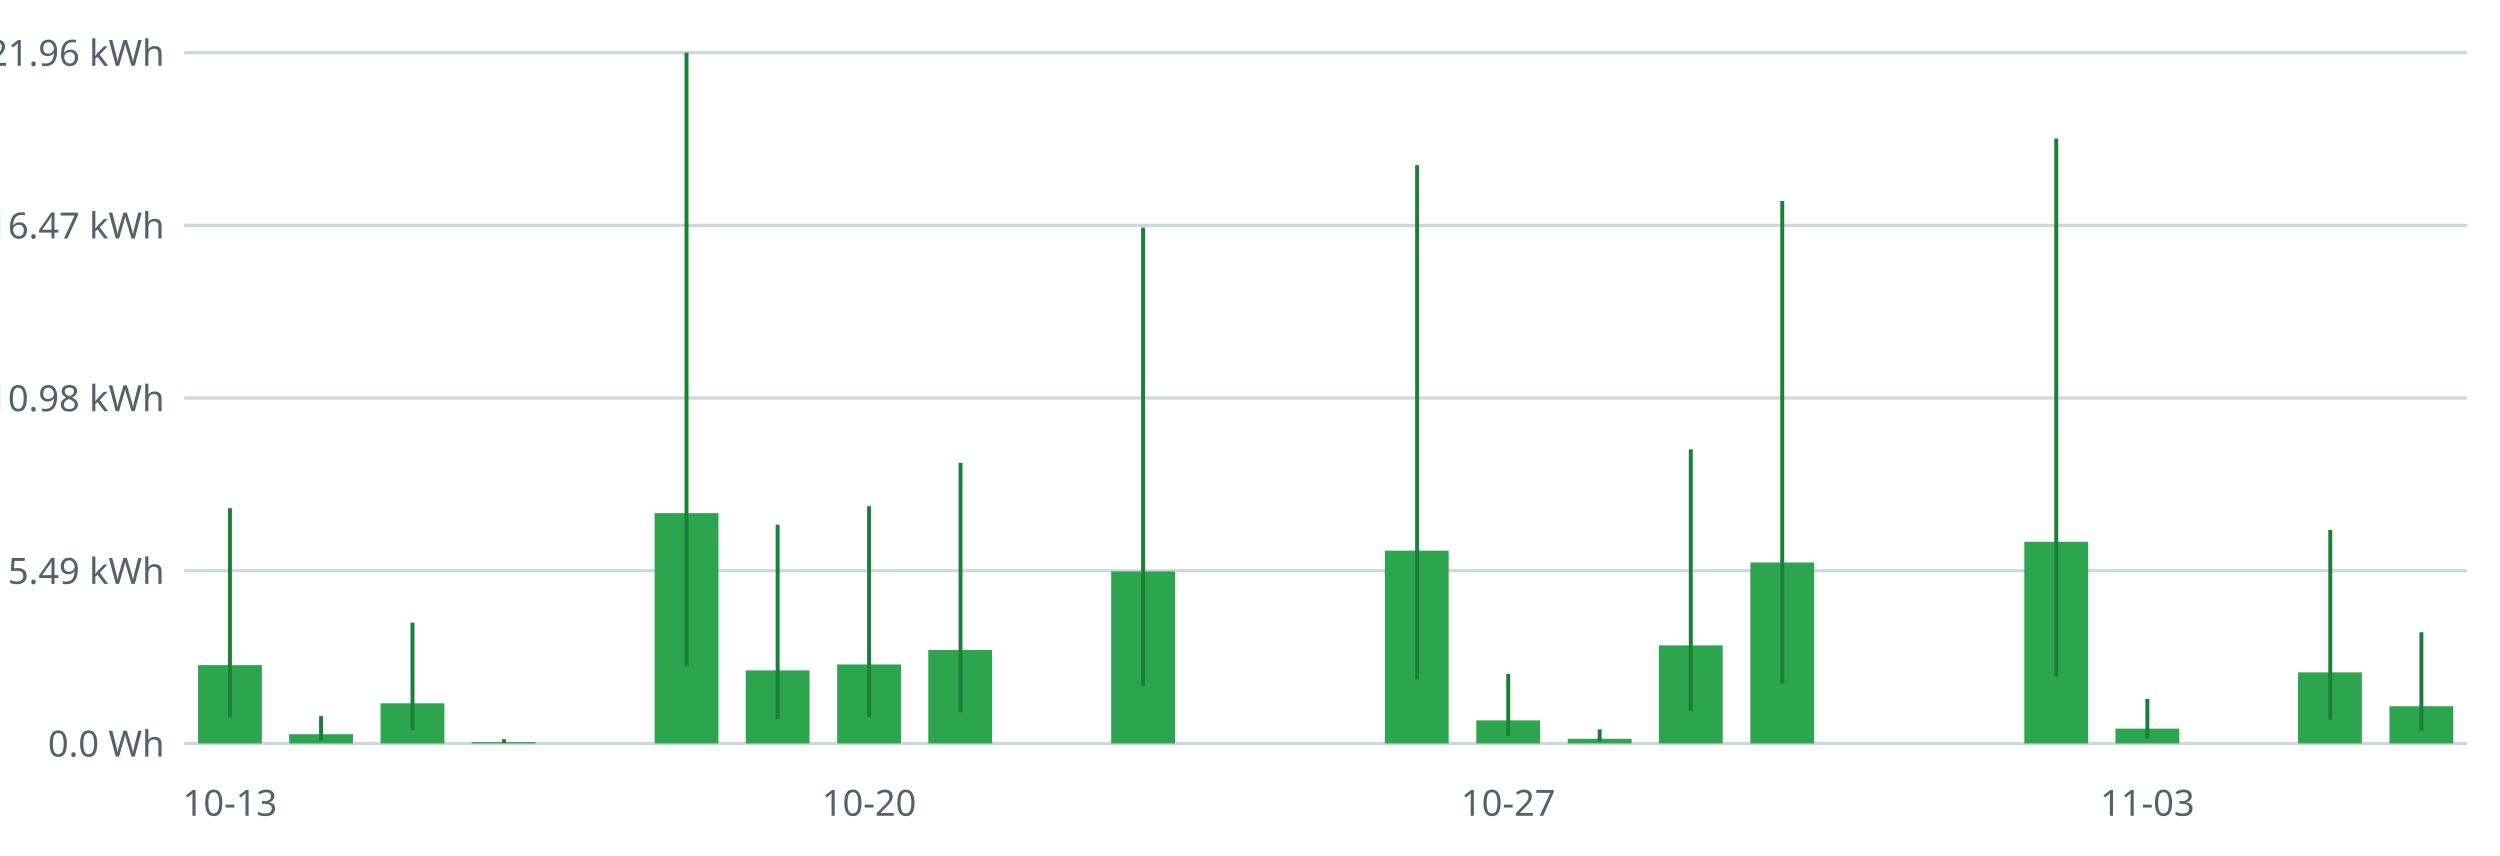
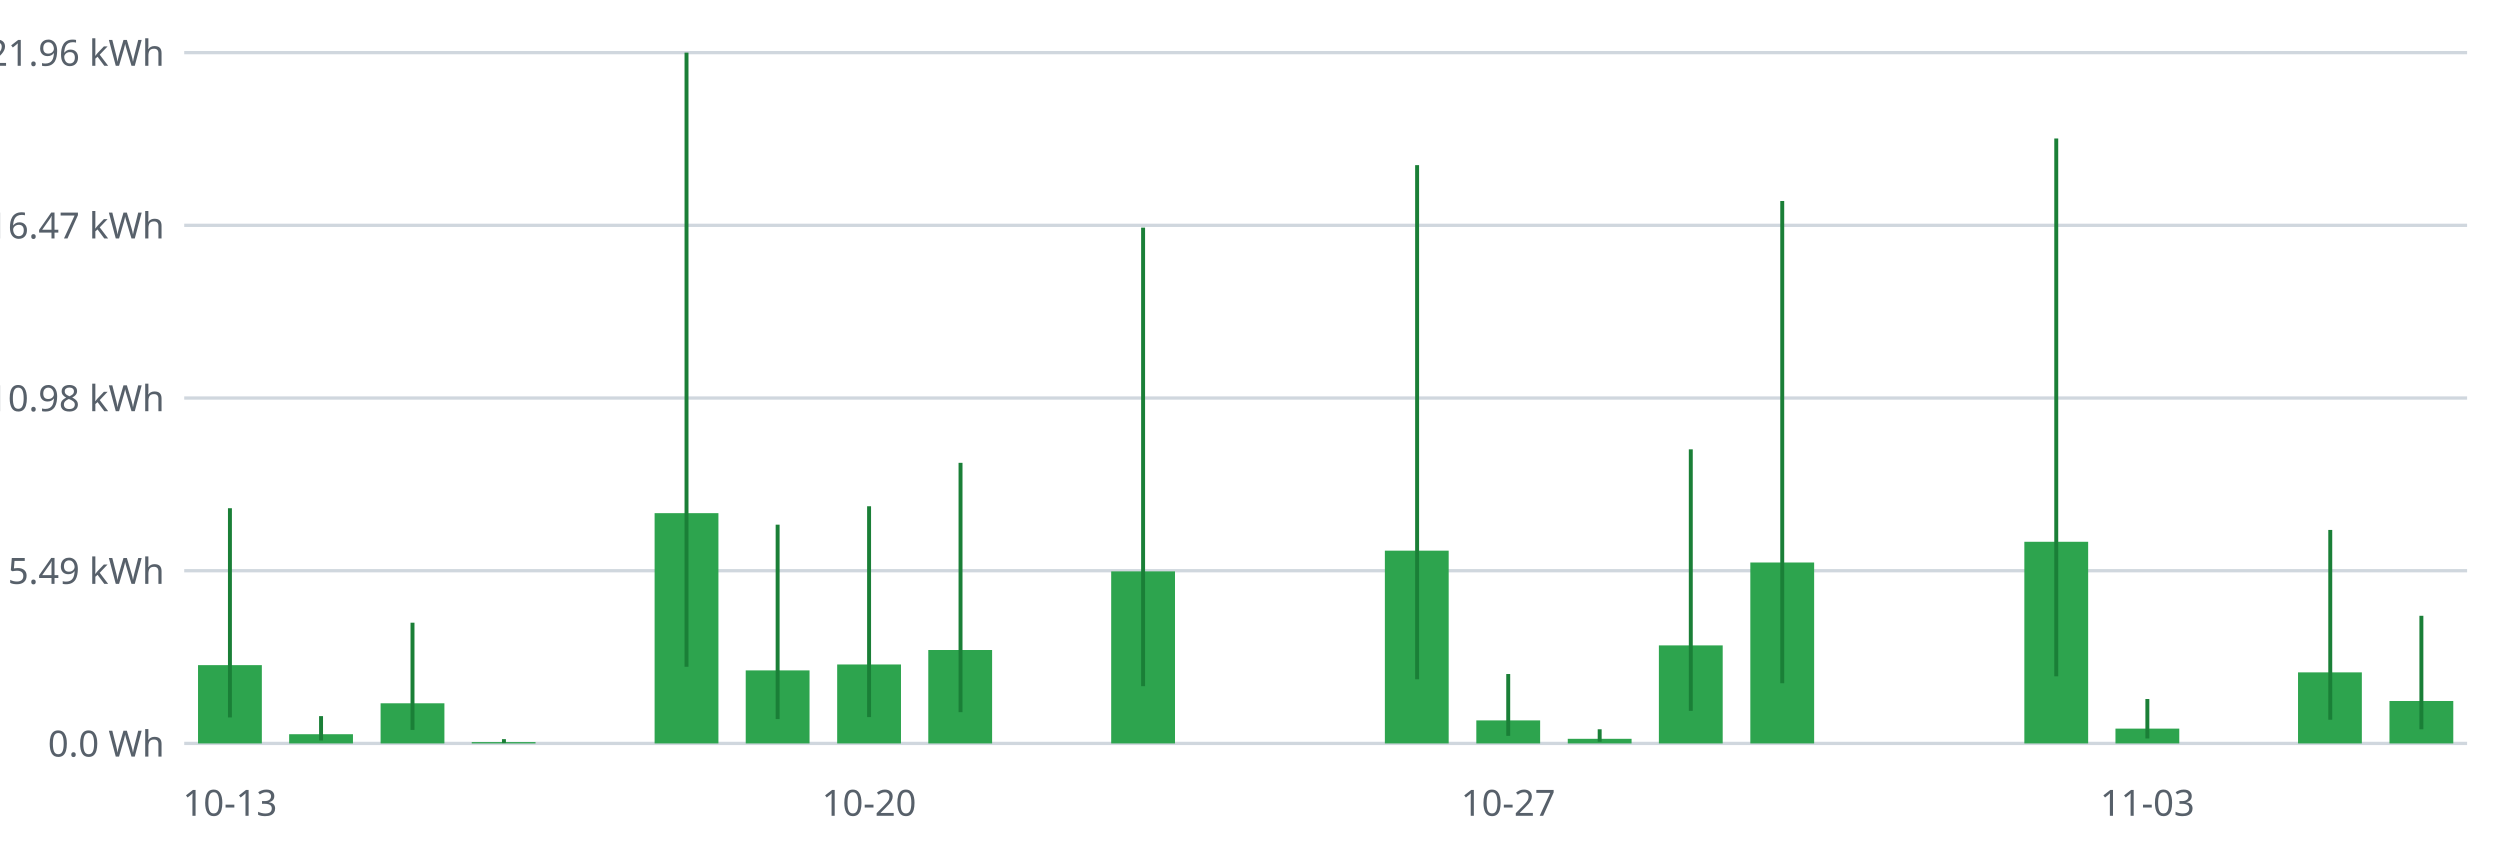
<svg xmlns="http://www.w3.org/2000/svg" viewBox="0 0 760 260" font-family="system-ui, sans-serif" font-size="11">
  <style>.t{fill:#57606a}.g{stroke:#d0d7de}.b{fill:#2da44e}.r{stroke:#1a7f37;stroke-width:1.2}@media (prefers-color-scheme:dark){.t{fill:#8b949e}.g{stroke:#30363d}.b{fill:#3fb950}.r{stroke:#56d364}}</style>
  <line class="g" x1="56" x2="750" y1="226.0" y2="226.0" />
  <text class="t" x="50" y="230.0" text-anchor="end">0.0 Wh</text>
  <line class="g" x1="56" x2="750" y1="173.5" y2="173.5" />
  <text class="t" x="50" y="177.5" text-anchor="end">5.49 kWh</text>
  <line class="g" x1="56" x2="750" y1="121.0" y2="121.0" />
  <text class="t" x="50" y="125.0" text-anchor="end">10.98 kWh</text>
  <line class="g" x1="56" x2="750" y1="68.5" y2="68.5" />
  <text class="t" x="50" y="72.5" text-anchor="end">16.47 kWh</text>
  <line class="g" x1="56" x2="750" y1="16.0" y2="16.0" />
  <text class="t" x="50" y="20.0" text-anchor="end">21.96 kWh</text>
  <rect class="b" x="60.2" y="202.2" width="19.4" height="23.8" />
  <line class="r" x1="69.9" x2="69.9" y1="218.1" y2="154.5" />
  <text class="t" x="69.9" y="248" text-anchor="middle">10-13</text>
  <rect class="b" x="87.9" y="223.2" width="19.4" height="2.8" />
  <line class="r" x1="97.6" x2="97.6" y1="225.1" y2="217.7" />
  <rect class="b" x="115.7" y="213.8" width="19.4" height="12.2" />
  <line class="r" x1="125.4" x2="125.4" y1="221.9" y2="189.3" />
  <rect class="b" x="143.4" y="225.6" width="19.4" height="0.4" />
  <line class="r" x1="153.2" x2="153.2" y1="225.9" y2="224.7" />
  <rect class="b" x="199.0" y="156.0" width="19.4" height="70.0" />
  <line class="r" x1="208.7" x2="208.7" y1="202.7" y2="16.0" />
  <rect class="b" x="226.7" y="203.8" width="19.4" height="22.2" />
  <line class="r" x1="236.4" x2="236.4" y1="218.6" y2="159.5" />
  <rect class="b" x="254.5" y="202.0" width="19.4" height="24.0" />
  <line class="r" x1="264.2" x2="264.2" y1="218.0" y2="153.9" />
  <text class="t" x="264.2" y="248" text-anchor="middle">10-20</text>
  <rect class="b" x="282.2" y="197.6" width="19.4" height="28.4" />
  <line class="r" x1="292.0" x2="292.0" y1="216.5" y2="140.7" />
  <rect class="b" x="337.8" y="173.7" width="19.4" height="52.3" />
  <line class="r" x1="347.5" x2="347.5" y1="208.6" y2="69.2" />
  <rect class="b" x="421.0" y="167.4" width="19.4" height="58.6" />
  <line class="r" x1="430.8" x2="430.8" y1="206.5" y2="50.2" />
  <rect class="b" x="448.8" y="219.0" width="19.4" height="7.0" />
  <line class="r" x1="458.5" x2="458.5" y1="223.7" y2="204.9" />
  <text class="t" x="458.5" y="248" text-anchor="middle">10-27</text>
  <rect class="b" x="476.6" y="224.6" width="19.4" height="1.4" />
  <line class="r" x1="486.3" x2="486.3" y1="225.5" y2="221.7" />
  <rect class="b" x="504.3" y="196.2" width="19.4" height="29.8" />
  <line class="r" x1="514.0" x2="514.0" y1="216.1" y2="136.6" />
  <rect class="b" x="532.1" y="171.0" width="19.4" height="55.0" />
  <line class="r" x1="541.8" x2="541.8" y1="207.7" y2="61.1" />
  <rect class="b" x="615.4" y="164.7" width="19.4" height="61.3" />
  <line class="r" x1="625.1" x2="625.1" y1="205.6" y2="42.1" />
  <rect class="b" x="643.1" y="221.5" width="19.4" height="4.5" />
  <line class="r" x1="652.8" x2="652.8" y1="224.5" y2="212.5" />
  <text class="t" x="652.8" y="248" text-anchor="middle">11-03</text>
  <rect class="b" x="698.6" y="204.4" width="19.4" height="21.6" />
  <line class="r" x1="708.4" x2="708.4" y1="218.8" y2="161.1" />
-   <rect class="b" x="726.4" y="214.7" width="19.4" height="11.3" />
-   <line class="r" x1="736.1" x2="736.1" y1="222.2" y2="192.2" />
+   <rect class="b" x="726.4" y="213.1" width="19.4" height="12.9" />
+   <line class="r" x1="736.1" x2="736.1" y1="221.7" y2="187.2" />
</svg>
